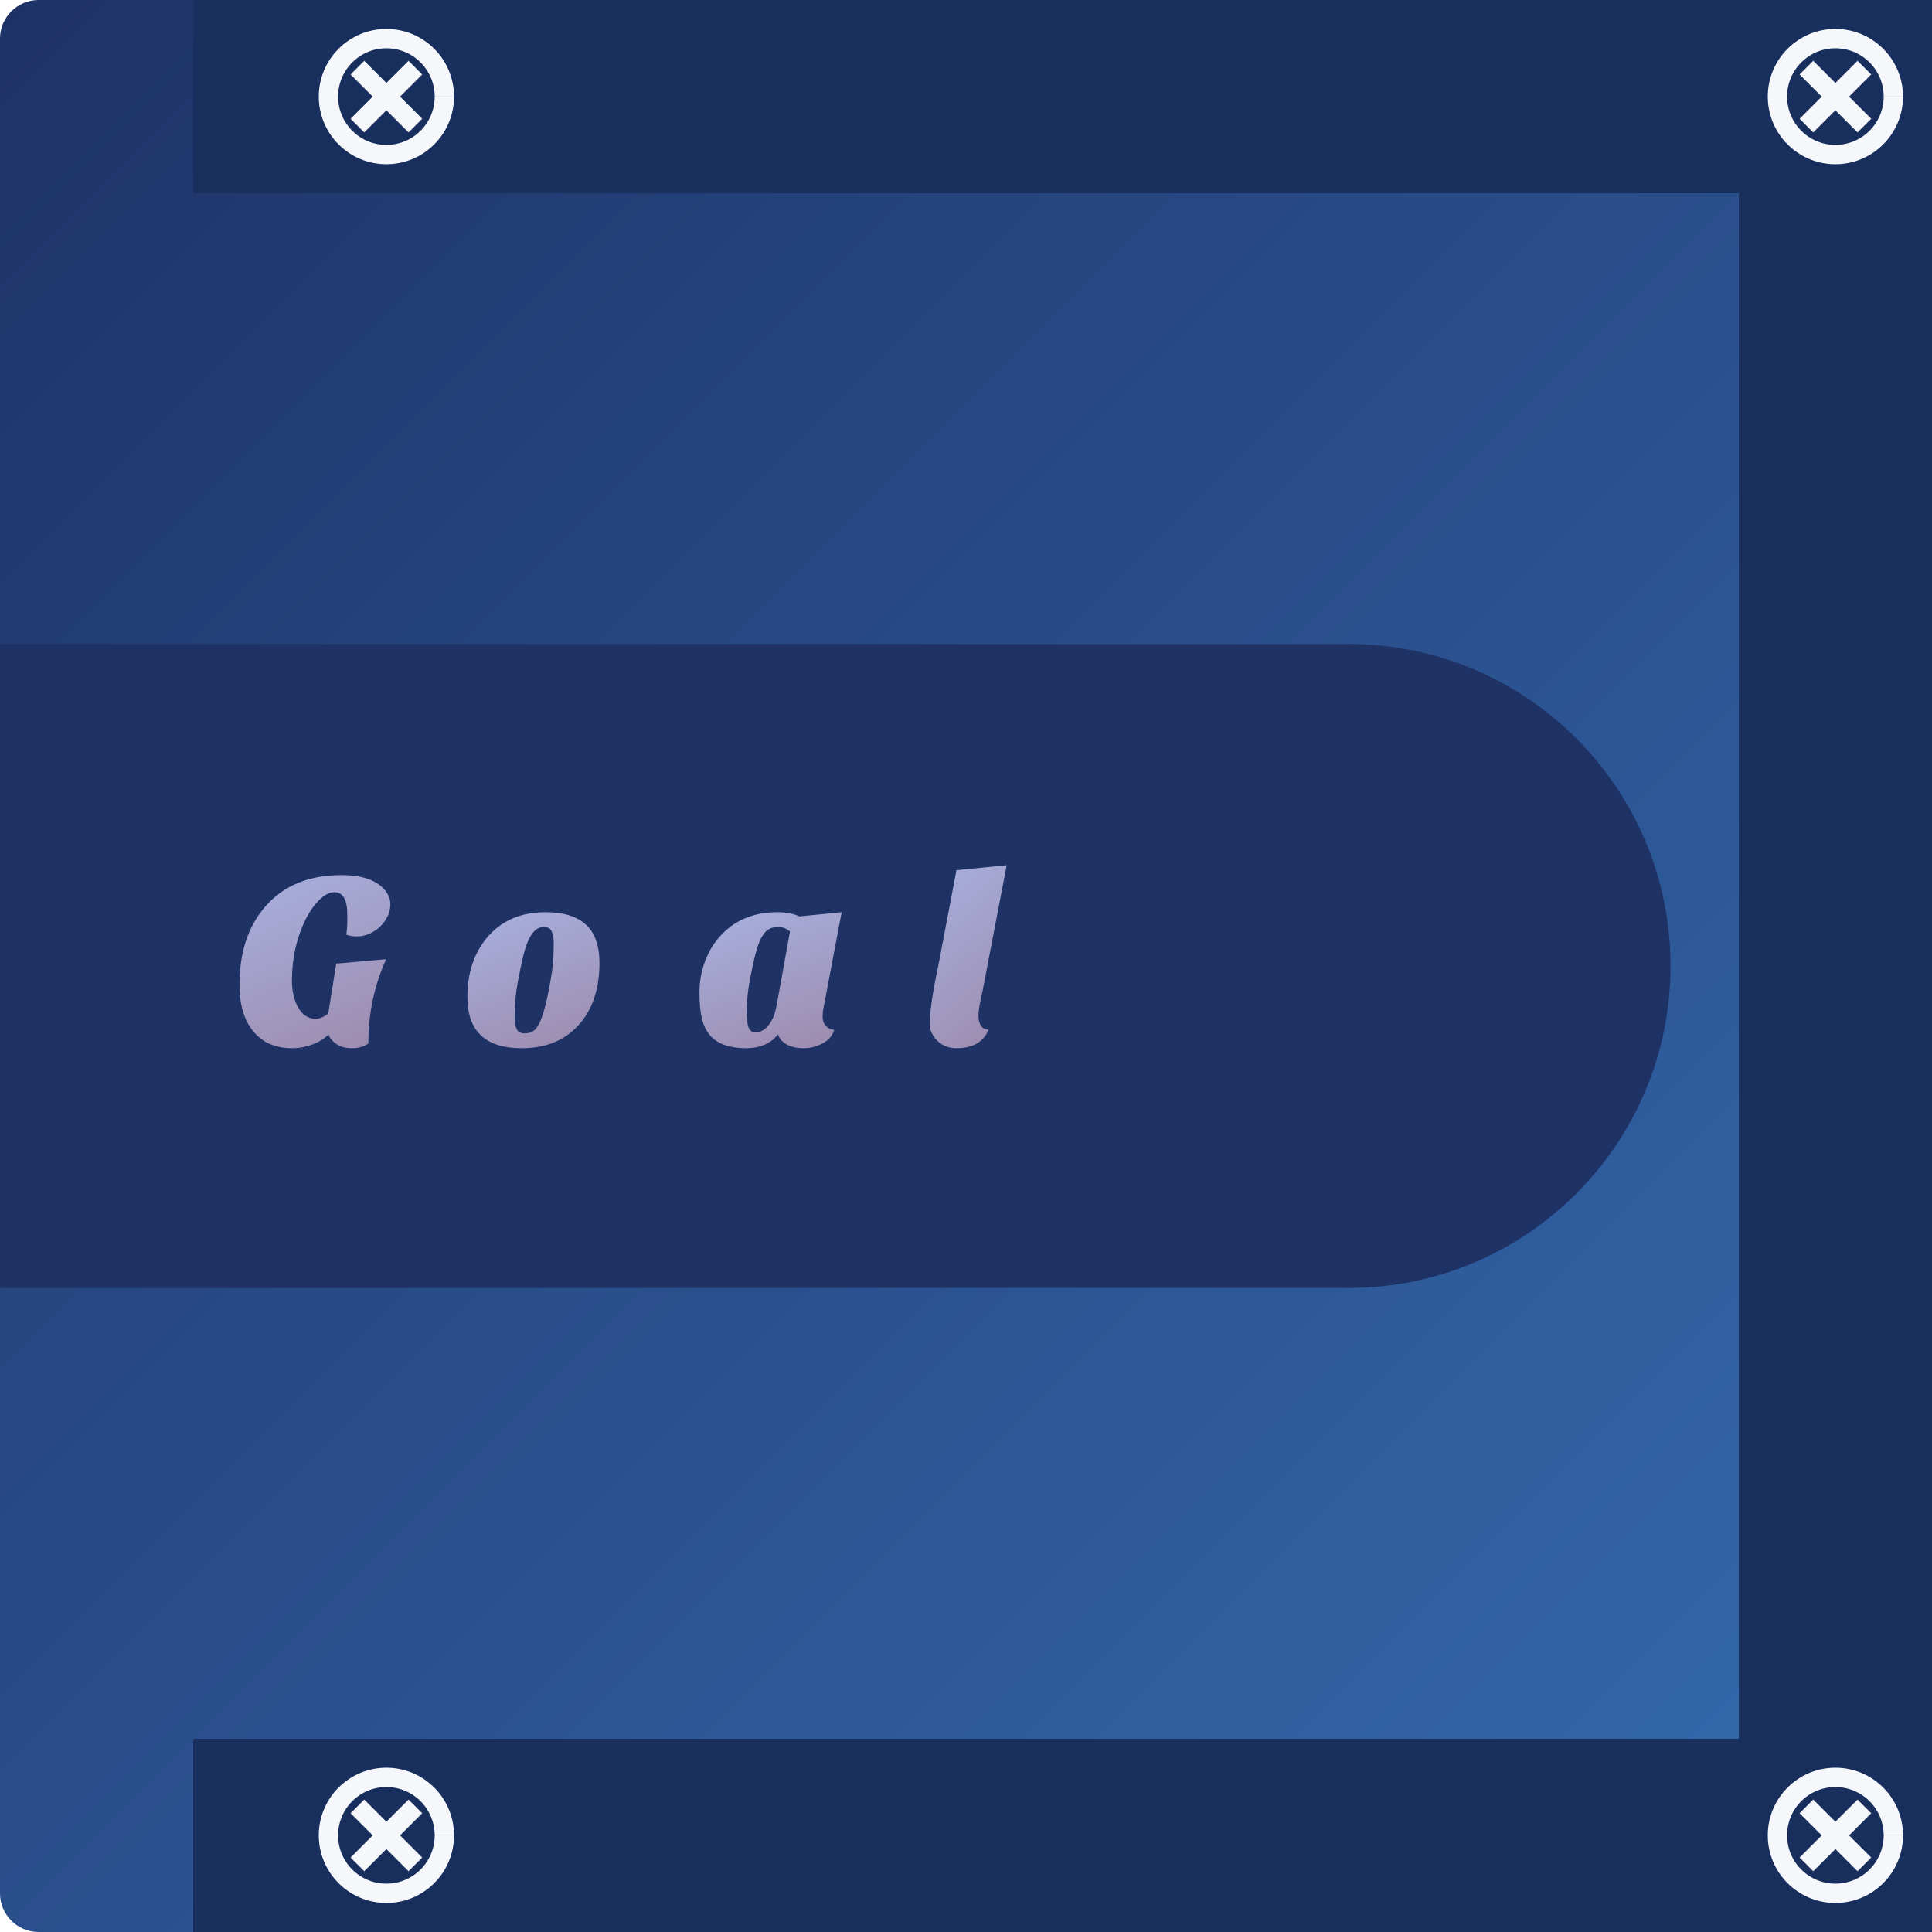
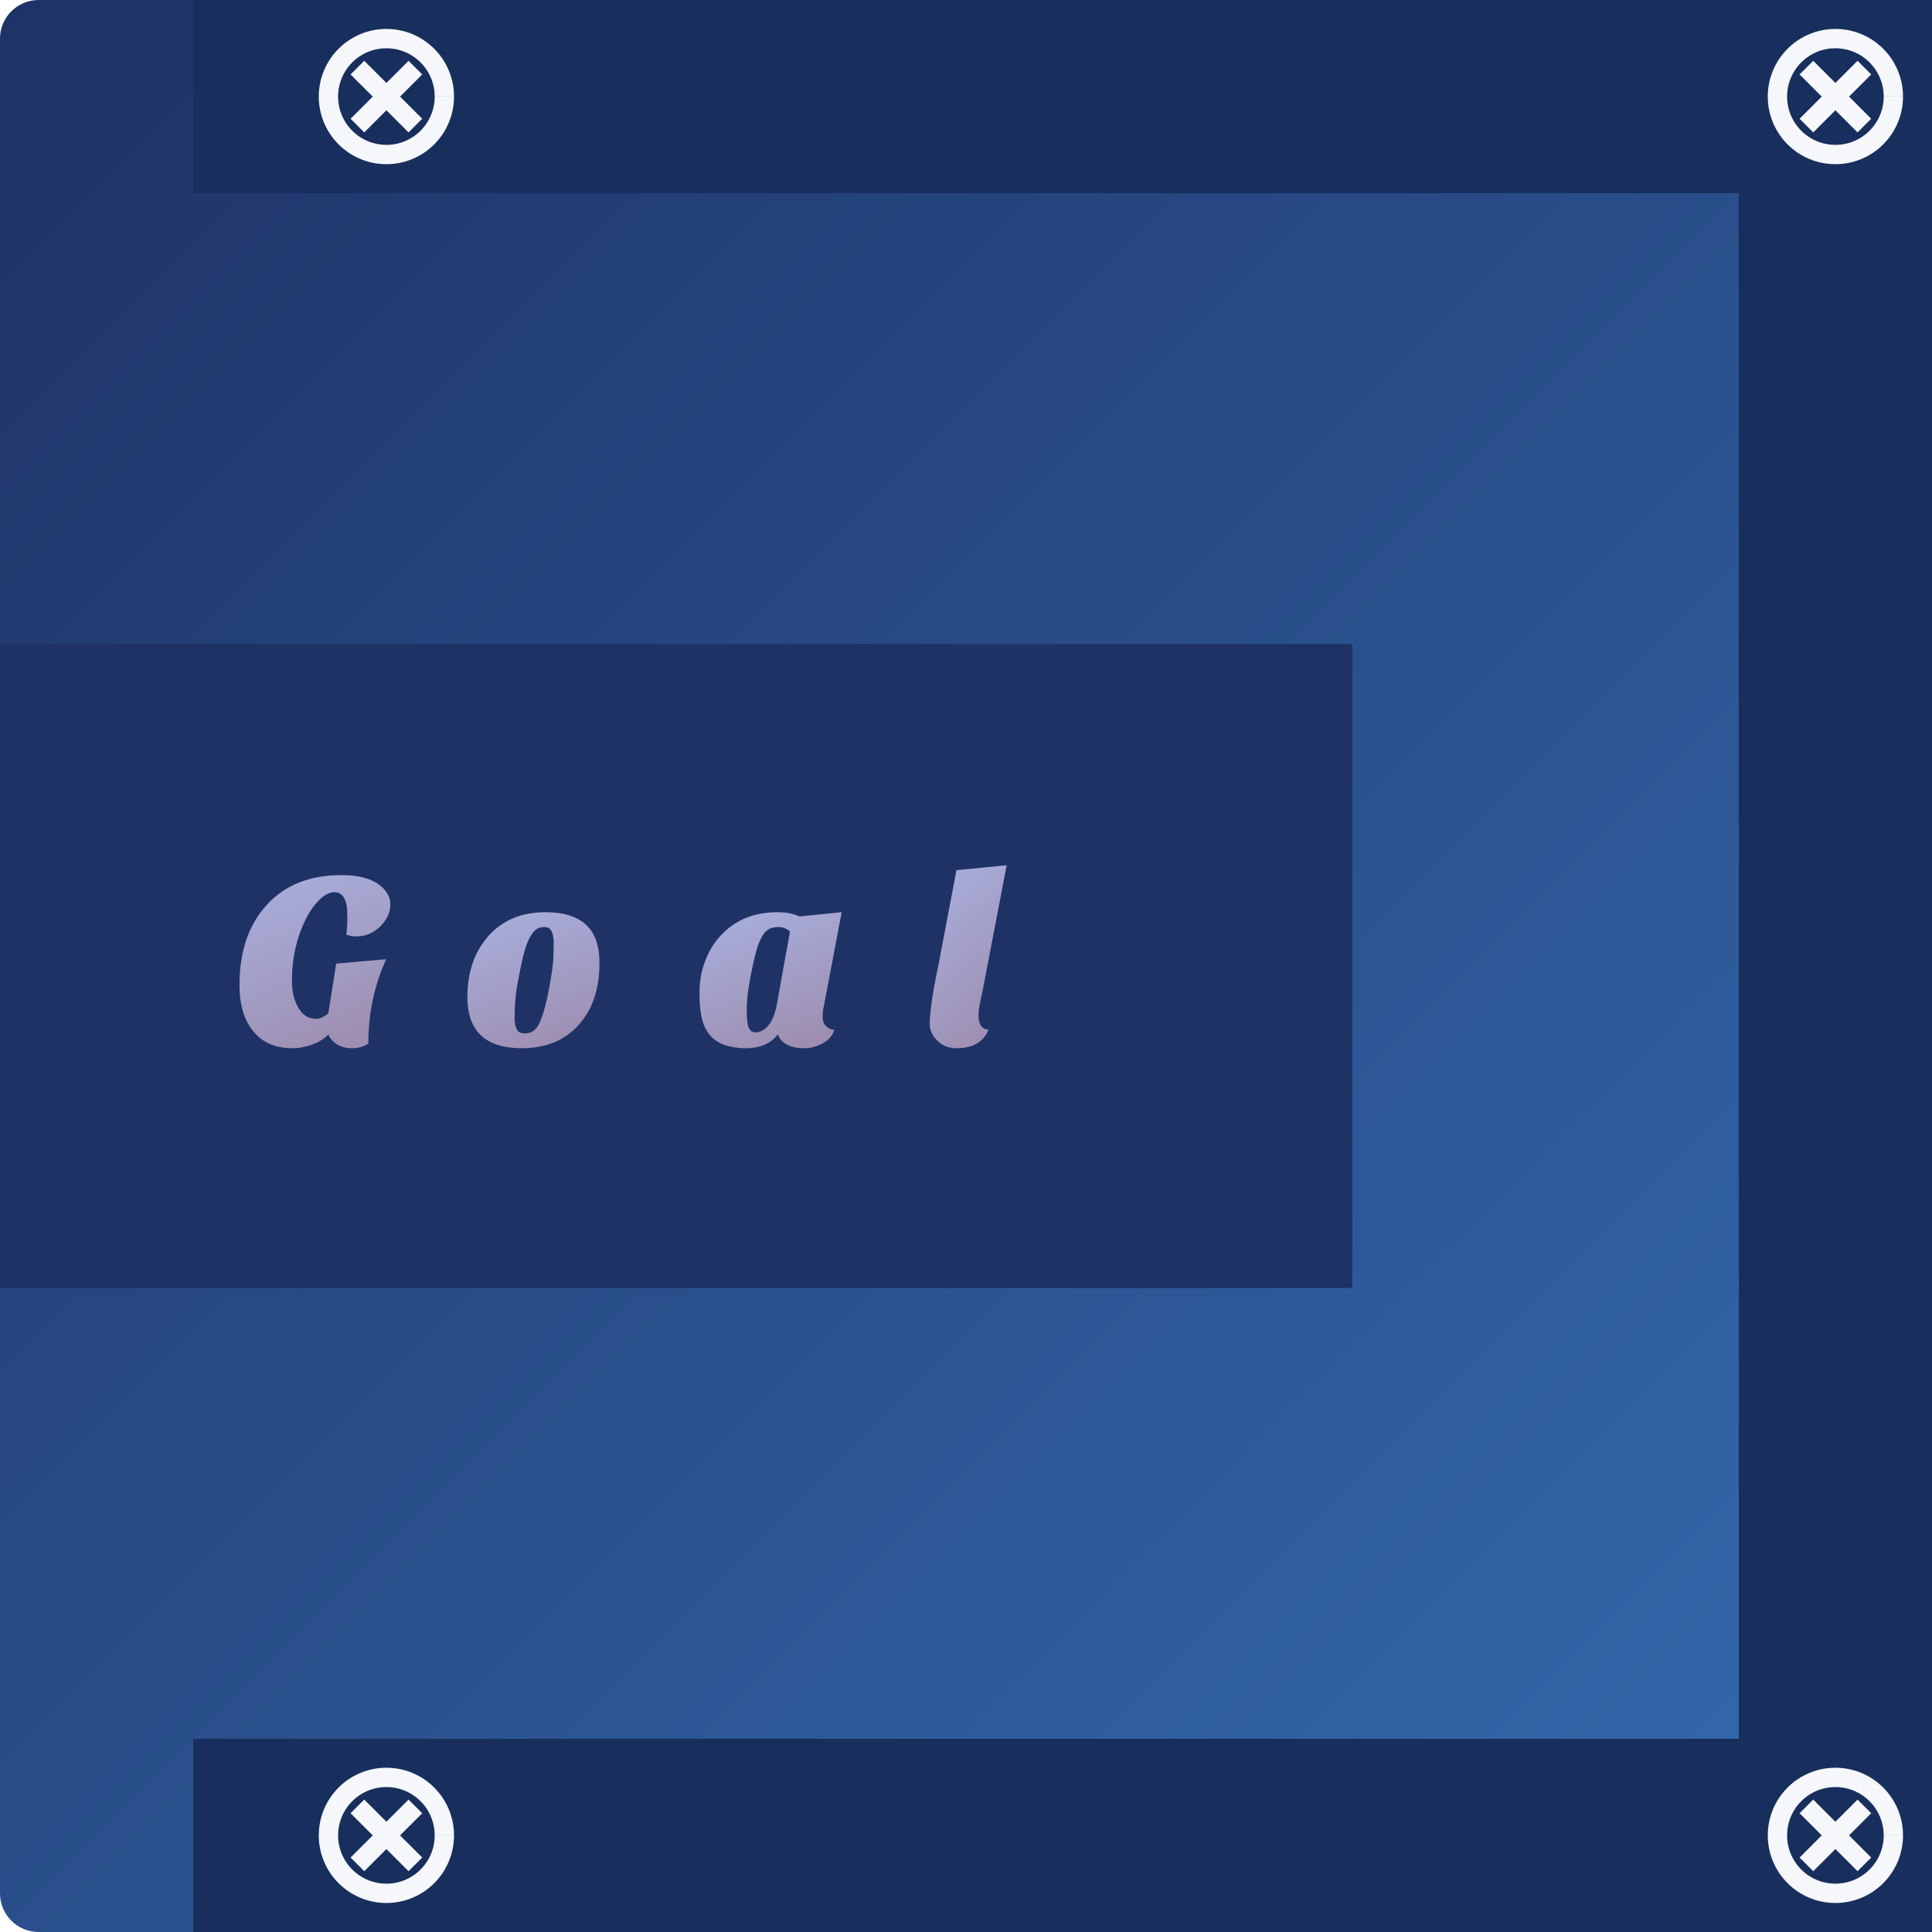
- <svg xmlns="http://www.w3.org/2000/svg" version="1.1" width="500" height="500">
+ <svg xmlns="http://www.w3.org/2000/svg" width="500" height="500" version="1.1">
  <defs>
-     <linearGradient id="hAXWvOoohLPI" x1="0px" x2="500px" y1="0px" y2="500px" gradientUnits="userSpaceOnUse">
+     <linearGradient id="hAXWvOoohLPI" x1="0" x2="500" y1="0" y2="500" gradientUnits="userSpaceOnUse">
      <stop offset="0" stop-color="#1e3266" />
      <stop offset="1" stop-color="#356cb1" />
    </linearGradient>
-     <linearGradient id="oIKCQzGnQTtk" x1="0px" x2="500px" y1="0px" y2="500px" gradientUnits="userSpaceOnUse">
+     <linearGradient id="oIKCQzGnQTtk" x1="0" x2="500" y1="0" y2="500" gradientUnits="userSpaceOnUse">
      <stop offset="0" stop-color="#f5f7fa" />
      <stop offset="1" stop-color="#b8c6db" />
    </linearGradient>
-     <linearGradient id="1e3266" x1="0px" x2="500px" y1="0px" y2="500px" gradientUnits="userSpaceOnUse">
+     <linearGradient id="Infinity" x1="0" x2="500" y1="0" y2="500" gradientUnits="userSpaceOnUse">
      <stop offset="0" stop-color="#1e3266" />
      <stop offset="1" stop-color="#1e3266" />
    </linearGradient>
-     <linearGradient id="182f5d" x1="0px" x2="500px" y1="0px" y2="500px" gradientUnits="userSpaceOnUse">
+     <linearGradient id="182f5d" x1="0" x2="500" y1="0" y2="500" gradientUnits="userSpaceOnUse">
      <stop offset="0" stop-color="#182f5d" />
      <stop offset="1" stop-color="#182f5d" />
    </linearGradient>
-     <linearGradient id="editing-shiny-gradient" x1="0.321" x2="0.679" y1="0.033" y2="0.967" gradientUnits="objectBoundingBox">
-       <stop offset="0.0" stop-color="#a7acd9" />
-       <stop offset="1.0" stop-color="#9e8fb2" />
+     <linearGradient id="editing-shiny-gradient" x1=".321" x2=".679" y1=".033" y2=".967" gradientUnits="objectBoundingBox">
+       <stop offset="0" stop-color="#a7acd9" />
+       <stop offset="1" stop-color="#9e8fb2" />
    </linearGradient>
  </defs>
  <g fill="url(#oIKCQzGnQTtk)">
-     <path fill="url(#hAXWvOoohLPI)" stroke="none" paint-order="stroke fill markers" d=" M 10 0 L 490 0 L 490 0 A 10 10 0 0 1 500 10 L 500 490 L 500 490 A 10 10 0 0 1 490 500 L 10 500 L 10 500 A 10 10 0 0 1 0 490 L 0 10 L 0 10 A 10 10 0 0 1 10 0 Z" />
-     <path fill="url(#182f5d)" stroke="none" d=" M 50 50 L 450 50 L 450 450 L 50 450 L 50 500 L 500 500 L 500 0 L 50 0 L 50 55" />
-     <path fill="none" stroke="#f5f7fa" paint-order="fill stroke markers" d=" M 115 25 A 15 15 0 1 1 115 24.985 M 92.5 17.5 L 107.5 32.5 M 107.5 17.5 L 92.5 32.5" stroke-miterlimit="10" stroke-width="5" stroke-dasharray="" />
-     <path fill="none" stroke="#f5f7fa" paint-order="fill stroke markers" d=" M 490 25 A 15 15 0 1 1 490 24.985 M 467.5 17.5 L 482.5 32.5 M 482.5 17.5 L 467.5 32.5" stroke-miterlimit="10" stroke-width="5" stroke-dasharray="" />
-     <path fill="none" stroke="#f5f7fa" paint-order="fill stroke markers" d=" M 115 475 A 15 15 0 1 1 115 474.985 M 92.5 467.5 L 107.5 482.5 M 107.5 467.5 L 92.5 482.5" stroke-miterlimit="10" stroke-width="5" stroke-dasharray="" />
-     <path fill="none" stroke="#f5f7fa" paint-order="fill stroke markers" d=" M 490 475 A 15 15 0 1 1 490 474.985 M 467.5 467.5 L 482.5 482.5 M 482.5 467.5 L 467.5 482.5" stroke-miterlimit="10" stroke-width="5" stroke-dasharray="" />
-     <path fill="none" stroke="#1e3266" paint-order="fill stroke markers" d=" M 0 250 L 350 250" stroke-miterlimit="10" stroke-width="166.66" stroke-dasharray="" />
-     <path fill="url(#1e3266)" stroke="none" paint-order="stroke fill markers" d=" M 349 166.67 A 83.33 83.33 0 0 1 349 333.33" />
-     <path fill="" stroke="none" d="" />
+     <path fill="url(#hAXWvOoohLPI)" stroke="none" d="M 10 0 L 490 0 L 490 0 A 10 10 0 0 1 500 10 L 500 490 L 500 490 A 10 10 0 0 1 490 500 L 10 500 L 10 500 A 10 10 0 0 1 0 490 L 0 10 L 0 10 A 10 10 0 0 1 10 0 Z" paint-order="stroke fill markers" />
+     <path fill="url(#182f5d)" stroke="none" d="M 50 50 L 450 50 L 450 450 L 50 450 L 50 500 L 500 500 L 500 0 L 50 0 L 50 55" />
+     <path fill="none" stroke="#f5f7fa" stroke-miterlimit="10" stroke-width="5" d="M 115 25 A 15 15 0 1 1 115 24.985 M 92.5 17.5 L 107.5 32.5 M 107.5 17.5 L 92.5 32.5" paint-order="fill stroke markers" />
+     <path fill="none" stroke="#f5f7fa" stroke-miterlimit="10" stroke-width="5" d="M 490 25 A 15 15 0 1 1 490 24.985 M 467.5 17.5 L 482.5 32.5 M 482.5 17.5 L 467.5 32.5" paint-order="fill stroke markers" />
+     <path fill="none" stroke="#f5f7fa" stroke-miterlimit="10" stroke-width="5" d="M 115 475 A 15 15 0 1 1 115 474.985 M 92.5 467.5 L 107.5 482.5 M 107.5 467.5 L 92.5 482.5" paint-order="fill stroke markers" />
+     <path fill="none" stroke="#f5f7fa" stroke-miterlimit="10" stroke-width="5" d="M 490 475 A 15 15 0 1 1 490 474.985 M 467.5 467.5 L 482.5 482.5 M 482.5 467.5 L 467.5 482.5" paint-order="fill stroke markers" />
+     <path fill="none" stroke="#1e3266" stroke-miterlimit="10" stroke-width="166.66" d="M 0 250 L 350 250" paint-order="fill stroke markers" />
+     <path fill="url(#1e3266)" stroke="none" d="M 349 166.67 A 83.33 83.33 0 0 1 349 333.33" paint-order="stroke fill markers" />
+     <path stroke="none" />
  </g>
  <g>
-     <g transform="translate(60, 270)">
-       <path d="M27.01-20.61L39.94-21.76L39.94-21.76Q35.33-11.65 35.33 0.06L35.33 0.06L35.33 0.06Q33.60 1.28 31.07 1.28L31.07 1.28L31.07 1.28Q28.54 1.28 26.94 0.10L26.94 0.10L26.94 0.10Q25.34-1.09 25.02-2.30L25.02-2.30L25.02-2.30Q23.42-0.64 20.83 0.32L20.83 0.32L20.83 0.32Q18.24 1.28 15.49 1.28L15.49 1.28L15.49 1.28Q12.74 1.28 10.34 0.38L10.34 0.38L10.34 0.38Q7.94-0.51 6.08-2.50L6.08-2.50L6.08-2.50Q1.98-6.85 1.98-15.10L1.98-15.10L1.98-15.10Q1.98-27.90 8.83-35.58L8.83-35.58L8.83-35.58Q15.87-43.52 28.35-43.52L28.35-43.52L28.35-43.52Q36.99-43.52 40.06-39.04L40.06-39.04L40.06-39.04Q41.02-37.63 41.02-35.94L41.02-35.94L41.02-35.94Q41.02-34.24 40.29-32.80L40.29-32.80L40.29-32.80Q39.55-31.36 38.40-30.21L38.40-30.21L38.40-30.21Q35.65-27.65 32.26-27.65L32.26-27.65L32.26-27.65Q30.91-27.65 29.63-28.10L29.63-28.10L29.63-28.10Q29.89-30.02 29.89-32.26L29.89-32.26L29.89-32.26Q29.89-34.50 29.73-35.52L29.73-35.52L29.73-35.52Q29.57-36.54 29.18-37.38L29.18-37.38L29.18-37.38Q28.35-39.10 26.53-39.10L26.53-39.10L26.53-39.10Q24.70-39.10 22.69-37.15L22.69-37.15L22.69-37.15Q20.67-35.20 19.07-32L19.07-32L19.07-32Q15.55-24.83 15.55-16.19L15.55-16.19L15.55-16.19Q15.55-12.22 17.09-9.41L17.09-9.41L17.09-9.41Q18.75-6.34 21.70-6.34L21.70-6.34L21.70-6.34Q22.72-6.34 23.65-6.85L23.65-6.85L23.65-6.85Q24.58-7.36 24.96-7.74L24.96-7.74L27.01-20.61Z" fill="url(#editing-shiny-gradient)" />
+     <g>
+       <path fill="url(#editing-shiny-gradient)" d="M27.01-20.61L39.94-21.76L39.94-21.76Q35.33-11.65 35.33 0.06L35.33 0.06L35.33 0.06Q33.60 1.28 31.07 1.28L31.07 1.28L31.07 1.28Q28.54 1.28 26.94 0.10L26.94 0.10L26.94 0.10Q25.34-1.09 25.02-2.30L25.02-2.30L25.02-2.30Q23.42-0.64 20.83 0.32L20.83 0.32L20.83 0.32Q18.24 1.28 15.49 1.28L15.49 1.28L15.49 1.28Q12.74 1.28 10.34 0.38L10.34 0.38L10.34 0.38Q7.94-0.51 6.08-2.50L6.08-2.50L6.08-2.50Q1.98-6.85 1.98-15.10L1.98-15.10L1.98-15.10Q1.98-27.90 8.83-35.58L8.83-35.58L8.83-35.58Q15.87-43.52 28.35-43.52L28.35-43.52L28.35-43.52Q36.99-43.52 40.06-39.04L40.06-39.04L40.06-39.04Q41.02-37.63 41.02-35.94L41.02-35.94L41.02-35.94Q41.02-34.24 40.29-32.80L40.29-32.80L40.29-32.80Q39.55-31.36 38.40-30.21L38.40-30.21L38.40-30.21Q35.65-27.65 32.26-27.65L32.26-27.65L32.26-27.65Q30.91-27.65 29.63-28.10L29.63-28.10L29.63-28.10Q29.89-30.02 29.89-32.26L29.89-32.26L29.89-32.26Q29.89-34.50 29.73-35.52L29.73-35.52L29.73-35.52Q29.57-36.54 29.18-37.38L29.18-37.38L29.18-37.38Q28.35-39.10 26.53-39.10L26.53-39.10L26.53-39.10Q24.70-39.10 22.69-37.15L22.69-37.15L22.69-37.15Q20.67-35.20 19.07-32L19.07-32L19.07-32Q15.55-24.83 15.55-16.19L15.55-16.19L15.55-16.19Q15.55-12.22 17.09-9.41L17.09-9.41L17.09-9.41Q18.75-6.34 21.70-6.34L21.70-6.34L21.70-6.34Q22.72-6.34 23.65-6.85L23.65-6.85L23.65-6.85Q24.58-7.36 24.96-7.74L24.96-7.74L27.01-20.61Z" transform="translate(60, 270)" />
    </g>
  </g>
  <g>
-     <g transform="translate(120, 270)">
-       <path d="M15.04 1.28L15.04 1.28L15.04 1.28Q0.96 1.28 0.96-11.97L0.96-11.97L0.96-11.97Q0.96-21.38 6.14-27.46L6.14-27.46L6.14-27.46Q11.65-33.92 21.18-33.92L21.18-33.92L21.18-33.92Q28.10-33.92 31.62-30.72L31.62-30.72L31.62-30.72Q35.14-27.52 35.14-20.80L35.14-20.80L35.14-20.80Q35.14-10.56 29.63-4.61L29.63-4.61L29.63-4.61Q24.26 1.28 15.04 1.28ZM16.70-26.56L16.70-26.56L16.70-26.56Q15.94-24.83 15.33-22.24L15.33-22.24L15.33-22.24Q14.72-19.65 13.95-15.55L13.95-15.55L13.95-15.55Q13.18-11.46 13.18-6.40L13.18-6.40L13.18-6.40Q13.18-4.74 13.73-3.65L13.73-3.65L13.73-3.65Q14.27-2.56 15.74-2.56L15.74-2.56L15.74-2.56Q17.22-2.56 18.14-3.26L18.14-3.26L18.14-3.26Q19.07-3.97 19.78-5.63L19.78-5.63L19.78-5.63Q21.06-8.58 22.08-14.05L22.08-14.05L22.08-14.05Q23.10-19.52 23.20-21.89L23.20-21.89L23.20-21.89Q23.30-24.26 23.30-26.02L23.30-26.02L23.30-26.02Q23.30-27.78 22.78-28.93L22.78-28.93L22.78-28.93Q22.27-30.08 20.83-30.08L20.83-30.08L20.83-30.08Q19.39-30.08 18.43-29.18L18.43-29.18L18.43-29.18Q17.47-28.29 16.70-26.56Z" fill="url(#editing-shiny-gradient)" />
+     <g>
+       <path fill="url(#editing-shiny-gradient)" d="M15.04 1.28L15.04 1.28L15.04 1.28Q0.96 1.28 0.96-11.97L0.96-11.97L0.96-11.97Q0.96-21.38 6.14-27.46L6.14-27.46L6.14-27.46Q11.65-33.92 21.18-33.92L21.18-33.92L21.18-33.92Q28.10-33.92 31.62-30.72L31.62-30.72L31.62-30.72Q35.14-27.52 35.14-20.80L35.14-20.80L35.14-20.80Q35.14-10.56 29.63-4.61L29.63-4.61L29.63-4.61Q24.26 1.28 15.04 1.28ZM16.70-26.56L16.70-26.56L16.70-26.56Q15.94-24.83 15.33-22.24L15.33-22.24L15.33-22.24Q14.72-19.65 13.95-15.55L13.95-15.55L13.95-15.55Q13.18-11.46 13.18-6.40L13.18-6.40L13.18-6.40Q13.18-4.74 13.73-3.65L13.73-3.65L13.73-3.65Q14.27-2.56 15.74-2.56L15.74-2.56L15.74-2.56Q17.22-2.56 18.14-3.26L18.14-3.26L18.14-3.26Q19.07-3.97 19.78-5.63L19.78-5.63L19.78-5.63Q21.06-8.58 22.08-14.05L22.08-14.05L22.08-14.05Q23.10-19.52 23.20-21.89L23.20-21.89L23.20-21.89Q23.30-24.26 23.30-26.02L23.30-26.02L23.30-26.02Q23.30-27.78 22.78-28.93L22.78-28.93L22.78-28.93Q22.27-30.08 20.83-30.08L20.83-30.08L20.83-30.08Q19.39-30.08 18.43-29.18L18.43-29.18L18.43-29.18Q17.47-28.29 16.70-26.56Z" transform="translate(120, 270)" />
    </g>
  </g>
  <g>
-     <g transform="translate(180, 270)">
-       <path d="M3.87-1.92L3.87-1.92L3.87-1.92Q2.37-3.58 1.70-6.21L1.70-6.21L1.70-6.21Q1.02-8.83 1.02-13.12L1.02-13.12L1.02-13.12Q1.02-17.41 2.50-21.31L2.50-21.31L2.50-21.31Q3.97-25.22 6.66-28.03L6.66-28.03L6.66-28.03Q12.16-33.92 21.25-33.92L21.25-33.92L21.25-33.92Q24.51-33.92 26.88-32.83L26.88-32.83L37.82-33.92L33.09-8.96L33.09-8.96Q32.90-8.19 32.90-6.78L32.90-6.78L32.90-6.78Q32.90-5.38 33.76-4.48L33.76-4.48L33.76-4.48Q34.62-3.58 35.90-3.46L35.90-3.46L35.90-3.46Q35.26-1.28 32.93 0L32.93 0L32.93 0Q30.59 1.28 27.97 1.28L27.97 1.28L27.97 1.28Q25.34 1.28 23.58 0.29L23.58 0.29L23.58 0.29Q21.82-0.70 21.31-2.37L21.31-2.37L21.31-2.37Q20.29-0.77 18.11 0.26L18.11 0.26L18.11 0.26Q15.94 1.28 13.02 1.28L13.02 1.28L13.02 1.28Q10.11 1.28 7.74 0.51L7.74 0.51L7.74 0.51Q5.38-0.26 3.87-1.92ZM17.38-27.90L17.38-27.90L17.38-27.90Q16.64-26.75 16-24.80L16-24.80L16-24.80Q15.36-22.85 14.30-17.63L14.30-17.63L14.30-17.63Q13.25-12.42 13.25-8.70L13.25-8.70L13.25-8.70Q13.25-4.99 13.82-3.90L13.82-3.90L13.82-3.90Q14.40-2.82 15.42-2.82L15.42-2.82L15.42-2.82Q17.47-2.82 18.98-4.77L18.98-4.77L18.98-4.77Q20.48-6.72 21.06-10.18L21.06-10.18L24.45-28.93L24.45-28.93Q23.10-30.08 21.54-30.08L21.54-30.08L21.54-30.08Q19.97-30.08 19.04-29.57L19.04-29.57L19.04-29.57Q18.11-29.06 17.38-27.90Z" fill="url(#editing-shiny-gradient)" />
+     <g>
+       <path fill="url(#editing-shiny-gradient)" d="M3.87-1.92L3.87-1.92L3.87-1.92Q2.37-3.58 1.70-6.21L1.70-6.21L1.70-6.21Q1.02-8.83 1.02-13.12L1.02-13.12L1.02-13.12Q1.02-17.41 2.50-21.31L2.50-21.31L2.50-21.31Q3.97-25.22 6.66-28.03L6.66-28.03L6.66-28.03Q12.16-33.92 21.25-33.92L21.25-33.92L21.25-33.92Q24.51-33.92 26.88-32.83L26.88-32.83L37.82-33.92L33.09-8.96L33.09-8.96Q32.90-8.19 32.90-6.78L32.90-6.78L32.90-6.78Q32.90-5.38 33.76-4.48L33.76-4.48L33.76-4.48Q34.62-3.58 35.90-3.46L35.90-3.46L35.90-3.46Q35.26-1.28 32.93 0L32.93 0L32.93 0Q30.59 1.28 27.97 1.28L27.97 1.28L27.97 1.28Q25.34 1.28 23.58 0.29L23.58 0.29L23.58 0.29Q21.82-0.70 21.31-2.37L21.31-2.37L21.31-2.37Q20.29-0.77 18.11 0.26L18.11 0.26L18.11 0.26Q15.94 1.28 13.02 1.28L13.02 1.28L13.02 1.28Q10.11 1.28 7.74 0.51L7.74 0.51L7.74 0.51Q5.38-0.26 3.87-1.92ZM17.38-27.90L17.38-27.90L17.38-27.90Q16.64-26.75 16-24.80L16-24.80L16-24.80Q15.36-22.85 14.30-17.63L14.30-17.63L14.30-17.63Q13.25-12.42 13.25-8.70L13.25-8.70L13.25-8.70Q13.25-4.99 13.82-3.90L13.82-3.90L13.82-3.90Q14.40-2.82 15.42-2.82L15.42-2.82L15.42-2.82Q17.47-2.82 18.98-4.77L18.98-4.77L18.98-4.77Q20.48-6.72 21.06-10.18L21.06-10.18L24.45-28.93L24.45-28.93Q23.10-30.08 21.54-30.08L21.54-30.08L21.54-30.08Q19.97-30.08 19.04-29.57L19.04-29.57L19.04-29.57Q18.11-29.06 17.38-27.90Z" transform="translate(180, 270)" />
    </g>
  </g>
  <g>
-     <g transform="translate(239.4685, 270)">
-       <path d="M16.38-3.52L16.38-3.52L16.38-3.52Q14.40 1.28 8.06 1.28L8.06 1.28L8.06 1.28Q4.86 1.28 2.82-0.96L2.82-0.96L2.82-0.96Q1.15-2.82 1.15-4.93L1.15-4.93L1.15-4.93Q1.15-9.73 3.39-20.22L3.39-20.22L8.06-44.80L21.06-46.08L14.85-13.70L14.85-13.70Q13.76-8.96 13.76-7.30L13.76-7.30L13.76-7.30Q13.76-3.65 16.38-3.52Z" fill="url(#editing-shiny-gradient)" />
+     <g>
+       <path fill="url(#editing-shiny-gradient)" d="M16.38-3.52L16.38-3.52L16.38-3.52Q14.40 1.28 8.06 1.28L8.06 1.28L8.06 1.28Q4.86 1.28 2.82-0.96L2.82-0.96L2.82-0.96Q1.15-2.82 1.15-4.93L1.15-4.93L1.15-4.93Q1.15-9.73 3.39-20.22L3.39-20.22L8.06-44.80L21.06-46.08L14.85-13.70L14.85-13.70Q13.76-8.96 13.76-7.30L13.76-7.30L13.76-7.30Q13.76-3.65 16.38-3.52Z" transform="translate(239.4685, 270)" />
    </g>
  </g>
</svg>
